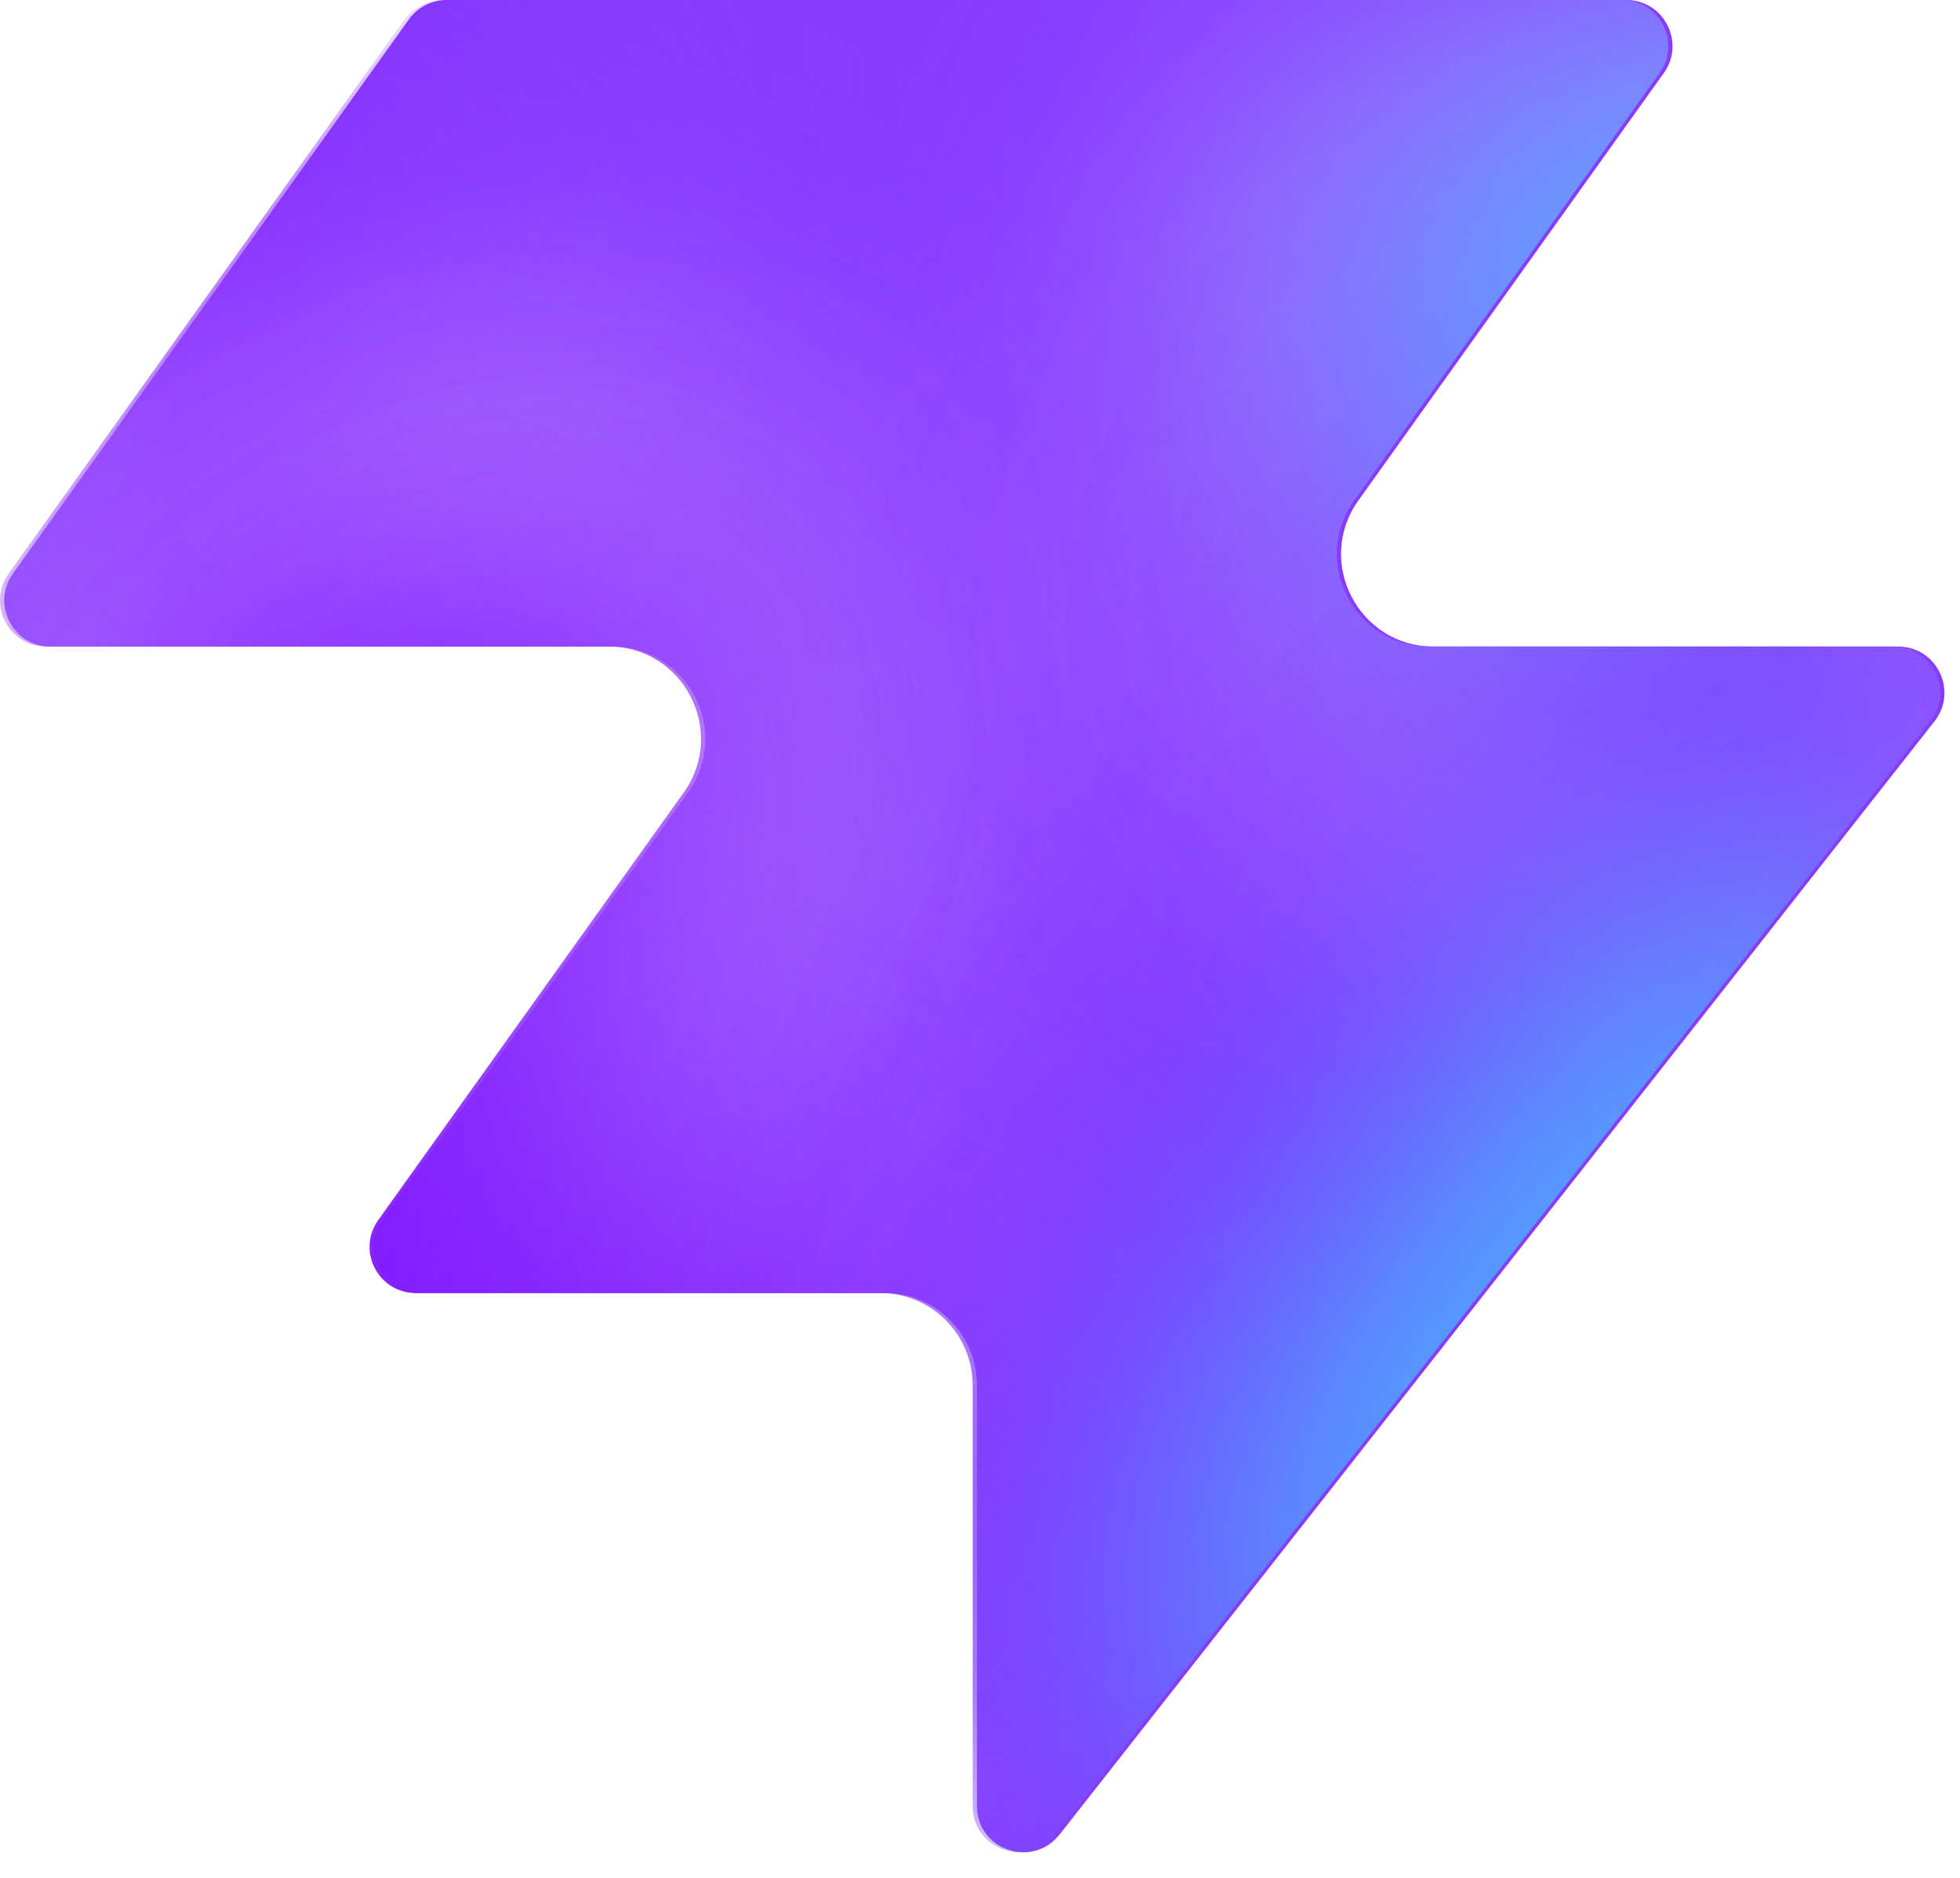
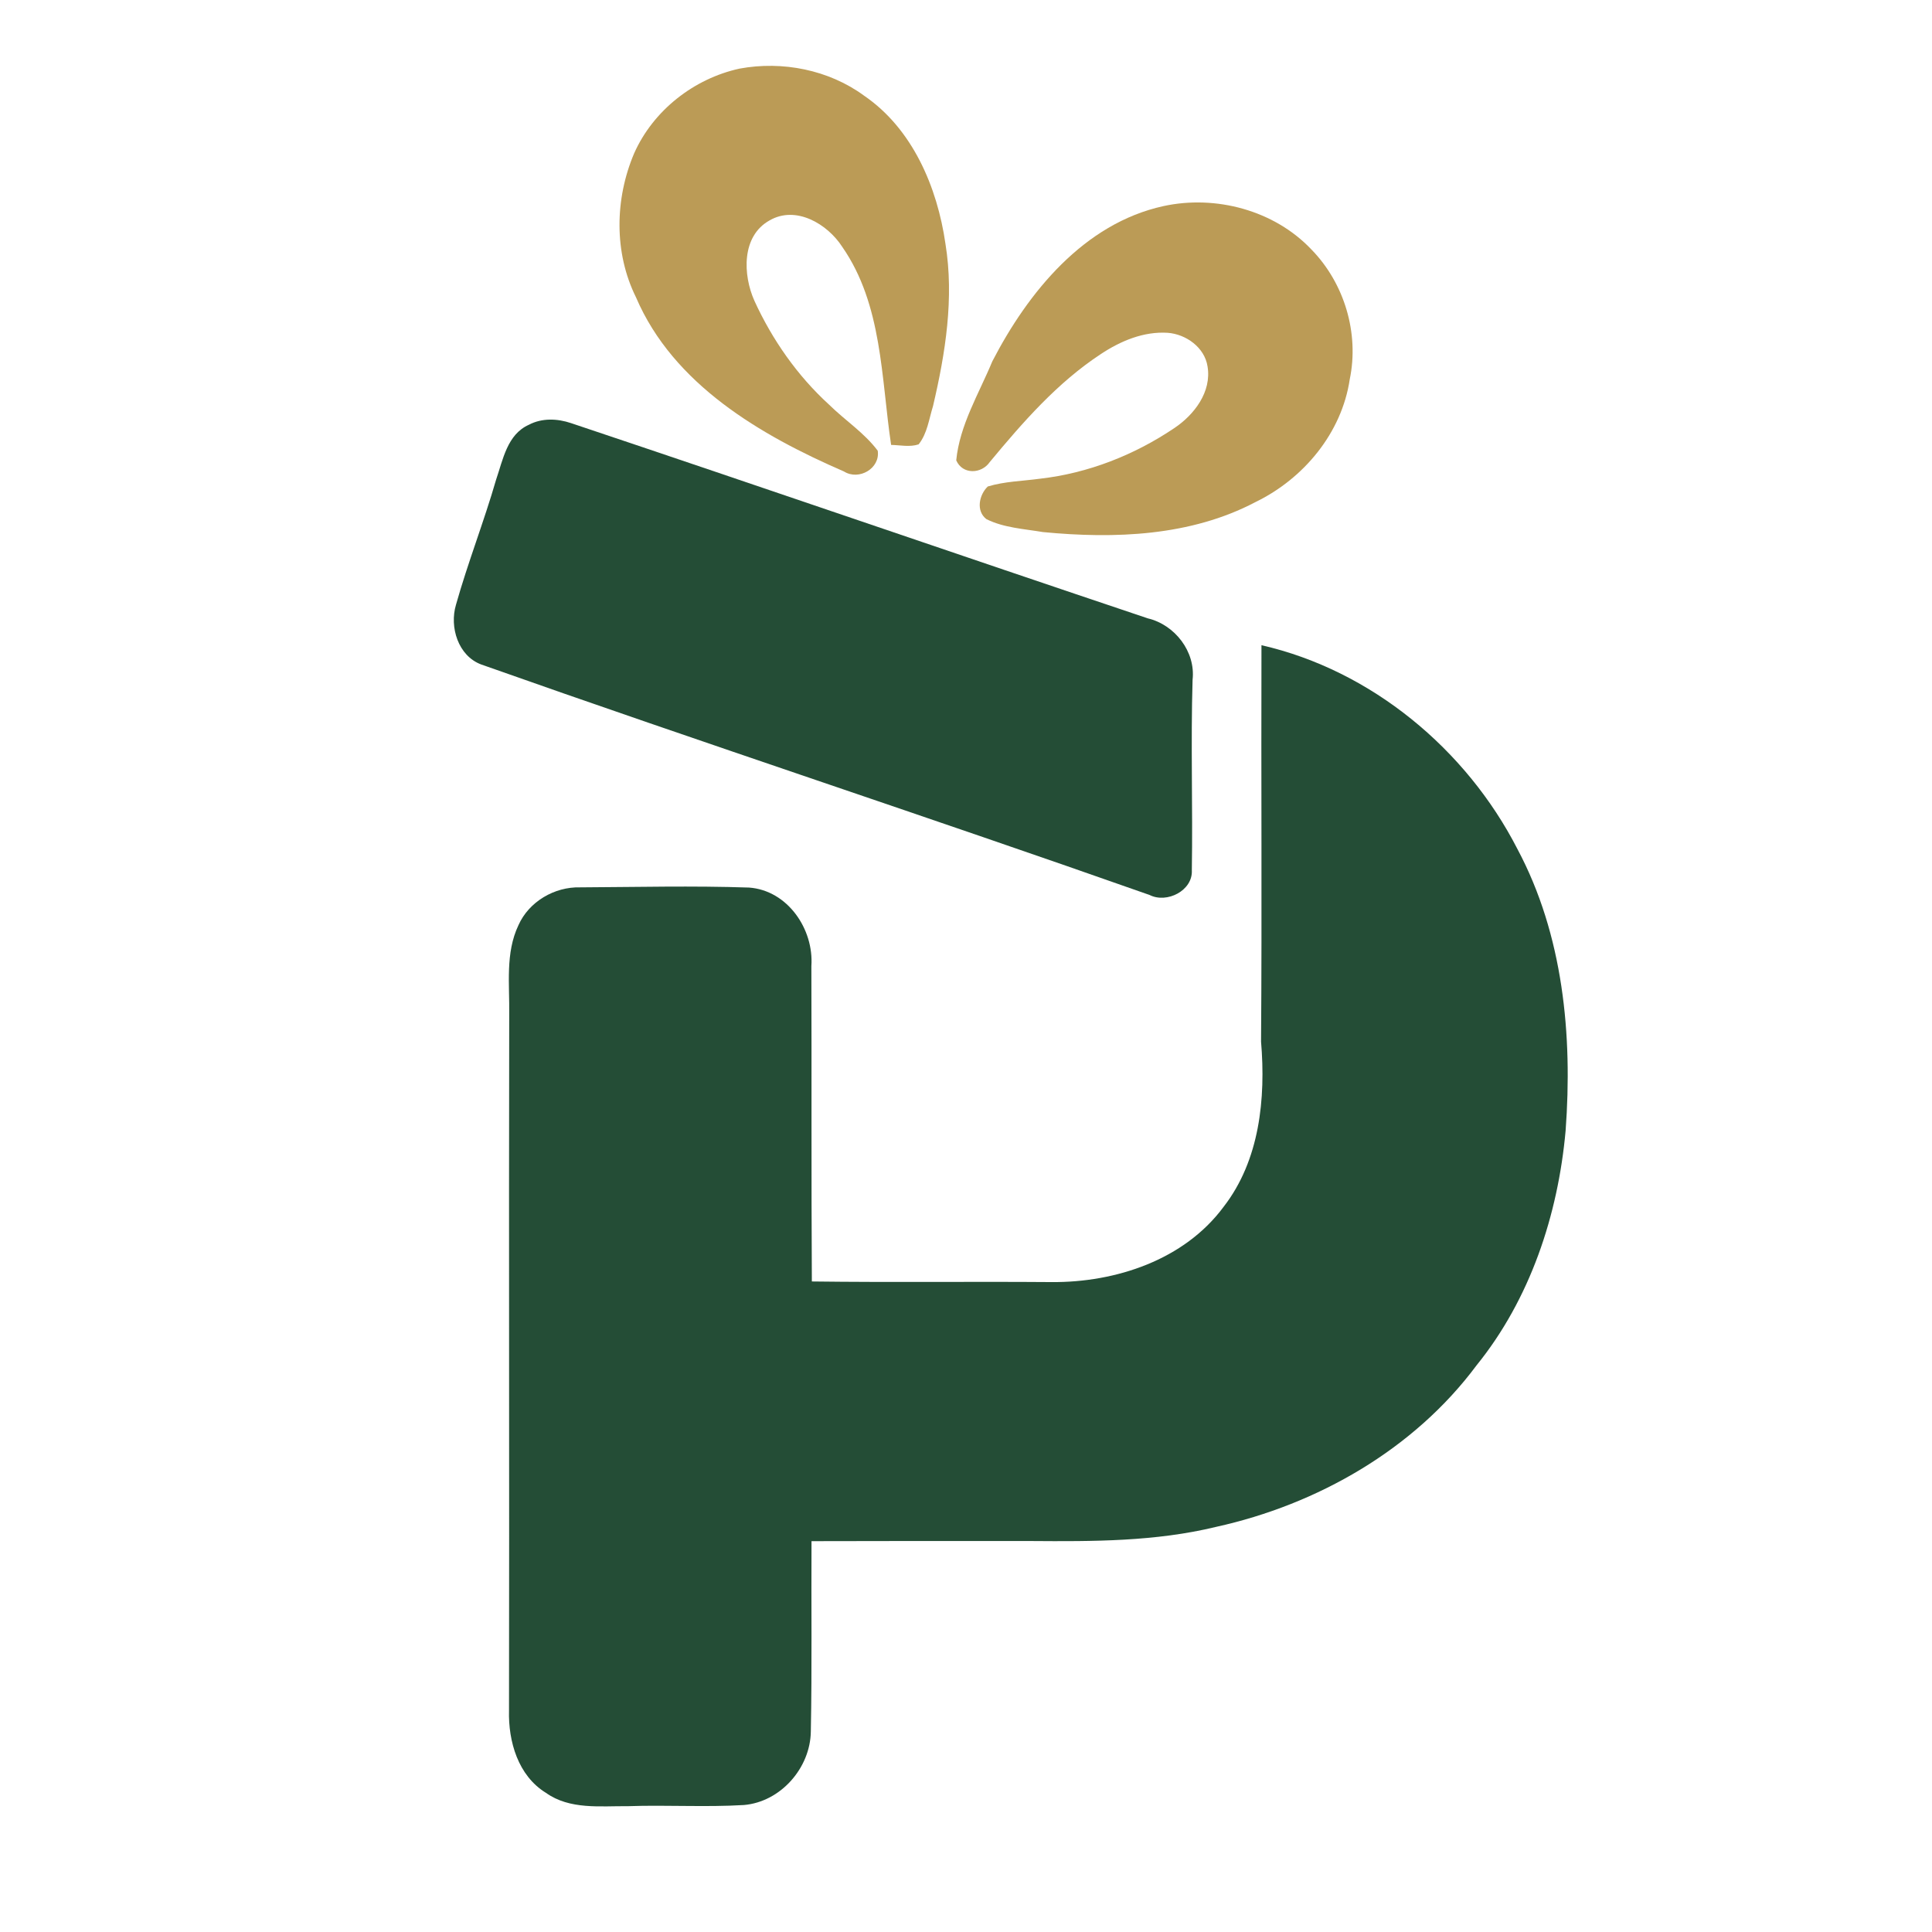
- <svg xmlns="http://www.w3.org/2000/svg" width="48" height="46" fill="none" viewBox="0 0 48 46">
-   <path fill="#863bff" d="M25.946 44.938c-.664.845-2.021.375-2.021-.698V33.937a2.26 2.26 0 0 0-2.262-2.262H10.287c-.92 0-1.456-1.04-.92-1.788l7.48-10.471c1.07-1.497 0-3.578-1.842-3.578H1.237c-.92 0-1.456-1.04-.92-1.788L10.013.474c.214-.297.556-.474.92-.474h28.894c.92 0 1.456 1.04.92 1.788l-7.48 10.471c-1.07 1.498 0 3.579 1.842 3.579h11.377c.943 0 1.473 1.088.89 1.83L25.947 44.94z" style="fill:#863bff;fill:color(display-p3 .525 .23 1);fill-opacity:1" />
-   <mask id="a" width="48" height="46" x="0" y="0" maskUnits="userSpaceOnUse" style="mask-type:alpha">
-     <path fill="#000" d="M25.842 44.938c-.664.844-2.021.375-2.021-.698V33.937a2.26 2.26 0 0 0-2.262-2.262H10.183c-.92 0-1.456-1.04-.92-1.788l7.48-10.471c1.07-1.498 0-3.579-1.842-3.579H1.133c-.92 0-1.456-1.04-.92-1.787L9.91.473c.214-.297.556-.474.92-.474h28.894c.92 0 1.456 1.04.92 1.788l-7.48 10.471c-1.07 1.498 0 3.578 1.842 3.578h11.377c.943 0 1.473 1.088.89 1.832L25.843 44.94z" style="fill:#000;fill-opacity:1" />
-   </mask>
-   <g mask="url(#a)">
-     <g filter="url(#b)">
-       <ellipse cx="5.508" cy="14.704" fill="#ede6ff" rx="5.508" ry="14.704" style="fill:#ede6ff;fill:color(display-p3 .927 .903 1);fill-opacity:1" transform="matrix(.00324 1 1 -.00324 -4.47 31.516)" />
-     </g>
-     <g filter="url(#c)">
-       <ellipse cx="10.399" cy="29.851" fill="#ede6ff" rx="10.399" ry="29.851" style="fill:#ede6ff;fill:color(display-p3 .927 .903 1);fill-opacity:1" transform="matrix(.00324 1 1 -.00324 -39.328 7.883)" />
-     </g>
-     <g filter="url(#d)">
-       <ellipse cx="5.508" cy="30.487" fill="#7e14ff" rx="5.508" ry="30.487" style="fill:#7e14ff;fill:color(display-p3 .492 .077 1);fill-opacity:1" transform="rotate(89.814 -25.913 -14.639)scale(1 -1)" />
-     </g>
-     <g filter="url(#e)">
-       <ellipse cx="5.508" cy="30.599" fill="#7e14ff" rx="5.508" ry="30.599" style="fill:#7e14ff;fill:color(display-p3 .492 .077 1);fill-opacity:1" transform="rotate(89.814 -32.644 -3.334)scale(1 -1)" />
-     </g>
-     <g filter="url(#f)">
-       <ellipse cx="5.508" cy="30.599" fill="#7e14ff" rx="5.508" ry="30.599" style="fill:#7e14ff;fill:color(display-p3 .492 .077 1);fill-opacity:1" transform="matrix(.00324 1 1 -.00324 -34.34 30.47)" />
-     </g>
-     <g filter="url(#g)">
-       <ellipse cx="14.072" cy="22.078" fill="#ede6ff" rx="14.072" ry="22.078" style="fill:#ede6ff;fill:color(display-p3 .927 .903 1);fill-opacity:1" transform="rotate(93.35 24.506 48.493)scale(-1 1)" />
-     </g>
-     <g filter="url(#h)">
-       <ellipse cx="3.47" cy="21.501" fill="#7e14ff" rx="3.47" ry="21.501" style="fill:#7e14ff;fill:color(display-p3 .492 .077 1);fill-opacity:1" transform="rotate(89.009 28.708 47.59)scale(-1 1)" />
-     </g>
-     <g filter="url(#i)">
-       <ellipse cx="3.47" cy="21.501" fill="#7e14ff" rx="3.47" ry="21.501" style="fill:#7e14ff;fill:color(display-p3 .492 .077 1);fill-opacity:1" transform="rotate(89.009 28.708 47.59)scale(-1 1)" />
-     </g>
-     <g filter="url(#j)">
-       <ellipse cx=".387" cy="8.972" fill="#7e14ff" rx="4.407" ry="29.108" style="fill:#7e14ff;fill:color(display-p3 .492 .077 1);fill-opacity:1" transform="rotate(39.51 .387 8.972)" />
-     </g>
-     <g filter="url(#k)">
-       <ellipse cx="47.523" cy="-6.092" fill="#7e14ff" rx="4.407" ry="29.108" style="fill:#7e14ff;fill:color(display-p3 .492 .077 1);fill-opacity:1" transform="rotate(37.892 47.523 -6.092)" />
-     </g>
-     <g filter="url(#l)">
-       <ellipse cx="41.412" cy="6.333" fill="#47bfff" rx="5.971" ry="9.665" style="fill:#47bfff;fill:color(display-p3 .28 .748 1);fill-opacity:1" transform="rotate(37.892 41.412 6.333)" />
-     </g>
-     <g filter="url(#m)">
-       <ellipse cx="-1.879" cy="38.332" fill="#7e14ff" rx="4.407" ry="29.108" style="fill:#7e14ff;fill:color(display-p3 .492 .077 1);fill-opacity:1" transform="rotate(37.892 -1.88 38.332)" />
-     </g>
-     <g filter="url(#n)">
-       <ellipse cx="-1.879" cy="38.332" fill="#7e14ff" rx="4.407" ry="29.108" style="fill:#7e14ff;fill:color(display-p3 .492 .077 1);fill-opacity:1" transform="rotate(37.892 -1.88 38.332)" />
-     </g>
-     <g filter="url(#o)">
-       <ellipse cx="35.651" cy="29.907" fill="#7e14ff" rx="4.407" ry="29.108" style="fill:#7e14ff;fill:color(display-p3 .492 .077 1);fill-opacity:1" transform="rotate(37.892 35.651 29.907)" />
-     </g>
-     <g filter="url(#p)">
-       <ellipse cx="38.418" cy="32.4" fill="#47bfff" rx="5.971" ry="15.297" style="fill:#47bfff;fill:color(display-p3 .28 .748 1);fill-opacity:1" transform="rotate(37.892 38.418 32.4)" />
-     </g>
+ <svg xmlns="http://www.w3.org/2000/svg" id="Lager_1" version="1.1" viewBox="0 0 283 283">
+   <defs>
+     <style>
+       .st0 {
+         fill: #bb9b56;
+       }
+ 
+       .st1 {
+         fill: none;
+       }
+ 
+       .st2 {
+         fill: #244d36;
+       }
+     </style>
+   </defs>
+   <g id="_x23_bb9b56ff">
+     <path class="st0" d="M108.33,10.05c6.28-1.16,13.07.17,18.25,3.97,7.1,4.86,10.72,13.41,11.91,21.69,1.29,7.94,0,16.02-1.82,23.77-.59,1.89-.84,4.03-2.11,5.61-1.3.43-2.7.11-4.03.08-1.47-9.82-1.26-20.54-7.17-29.03-2.17-3.35-6.78-6.09-10.64-3.85-4.13,2.3-3.91,7.98-2.21,11.78,2.61,5.7,6.29,10.97,10.93,15.2,2.33,2.3,5.15,4.11,7.13,6.75.39,2.59-2.75,4.42-4.95,3.04-12.19-5.29-24.99-12.73-30.46-25.51-3.25-6.55-3.1-14.43-.27-21.09,2.79-6.28,8.75-10.95,15.44-12.41Z" />
+     <path class="st0" d="M170.42,30.19c7.66-1.67,16.24.61,21.68,6.36,4.82,4.93,7.02,12.25,5.61,19.02-1.17,7.85-6.75,14.55-13.8,17.97-9.51,5.01-20.64,5.41-31.12,4.4-2.79-.47-5.73-.62-8.29-1.89-1.58-1.2-1.08-3.57.19-4.79,2.48-.75,5.1-.79,7.66-1.14,7.03-.8,13.8-3.46,19.66-7.41,2.93-1.96,5.5-5.32,4.87-9.04-.43-2.78-3.14-4.71-5.82-4.92-3.54-.23-6.93,1.2-9.82,3.12-6.37,4.19-11.42,9.98-16.25,15.8-1.22,1.78-4,1.88-4.92-.24.5-5.17,3.33-9.78,5.29-14.51,5.23-10.11,13.41-20.18,25.06-22.73Z" />
  </g>
-   <defs>
-     <filter id="b" width="60.045" height="41.654" x="-19.77" y="16.149" color-interpolation-filters="sRGB" filterUnits="userSpaceOnUse">
-       <feFlood flood-opacity="0" result="BackgroundImageFix" />
-       <feBlend in="SourceGraphic" in2="BackgroundImageFix" result="shape" />
-       <feGaussianBlur result="effect1_foregroundBlur_2002_17158" stdDeviation="7.659" />
-     </filter>
-     <filter id="c" width="90.34" height="51.437" x="-54.613" y="-7.533" color-interpolation-filters="sRGB" filterUnits="userSpaceOnUse">
-       <feFlood flood-opacity="0" result="BackgroundImageFix" />
-       <feBlend in="SourceGraphic" in2="BackgroundImageFix" result="shape" />
-       <feGaussianBlur result="effect1_foregroundBlur_2002_17158" stdDeviation="7.659" />
-     </filter>
-     <filter id="d" width="79.355" height="29.4" x="-49.64" y="2.03" color-interpolation-filters="sRGB" filterUnits="userSpaceOnUse">
-       <feFlood flood-opacity="0" result="BackgroundImageFix" />
-       <feBlend in="SourceGraphic" in2="BackgroundImageFix" result="shape" />
-       <feGaussianBlur result="effect1_foregroundBlur_2002_17158" stdDeviation="4.596" />
-     </filter>
-     <filter id="e" width="79.579" height="29.4" x="-45.045" y="20.029" color-interpolation-filters="sRGB" filterUnits="userSpaceOnUse">
-       <feFlood flood-opacity="0" result="BackgroundImageFix" />
-       <feBlend in="SourceGraphic" in2="BackgroundImageFix" result="shape" />
-       <feGaussianBlur result="effect1_foregroundBlur_2002_17158" stdDeviation="4.596" />
-     </filter>
-     <filter id="f" width="79.579" height="29.4" x="-43.513" y="21.178" color-interpolation-filters="sRGB" filterUnits="userSpaceOnUse">
-       <feFlood flood-opacity="0" result="BackgroundImageFix" />
-       <feBlend in="SourceGraphic" in2="BackgroundImageFix" result="shape" />
-       <feGaussianBlur result="effect1_foregroundBlur_2002_17158" stdDeviation="4.596" />
-     </filter>
-     <filter id="g" width="74.749" height="58.852" x="15.756" y="-17.901" color-interpolation-filters="sRGB" filterUnits="userSpaceOnUse">
-       <feFlood flood-opacity="0" result="BackgroundImageFix" />
-       <feBlend in="SourceGraphic" in2="BackgroundImageFix" result="shape" />
-       <feGaussianBlur result="effect1_foregroundBlur_2002_17158" stdDeviation="7.659" />
-     </filter>
-     <filter id="h" width="61.377" height="25.362" x="23.548" y="2.284" color-interpolation-filters="sRGB" filterUnits="userSpaceOnUse">
-       <feFlood flood-opacity="0" result="BackgroundImageFix" />
-       <feBlend in="SourceGraphic" in2="BackgroundImageFix" result="shape" />
-       <feGaussianBlur result="effect1_foregroundBlur_2002_17158" stdDeviation="4.596" />
-     </filter>
-     <filter id="i" width="61.377" height="25.362" x="23.548" y="2.284" color-interpolation-filters="sRGB" filterUnits="userSpaceOnUse">
-       <feFlood flood-opacity="0" result="BackgroundImageFix" />
-       <feBlend in="SourceGraphic" in2="BackgroundImageFix" result="shape" />
-       <feGaussianBlur result="effect1_foregroundBlur_2002_17158" stdDeviation="4.596" />
-     </filter>
-     <filter id="j" width="56.045" height="63.649" x="-27.636" y="-22.853" color-interpolation-filters="sRGB" filterUnits="userSpaceOnUse">
-       <feFlood flood-opacity="0" result="BackgroundImageFix" />
-       <feBlend in="SourceGraphic" in2="BackgroundImageFix" result="shape" />
-       <feGaussianBlur result="effect1_foregroundBlur_2002_17158" stdDeviation="4.596" />
-     </filter>
-     <filter id="k" width="54.814" height="64.646" x="20.116" y="-38.415" color-interpolation-filters="sRGB" filterUnits="userSpaceOnUse">
-       <feFlood flood-opacity="0" result="BackgroundImageFix" />
-       <feBlend in="SourceGraphic" in2="BackgroundImageFix" result="shape" />
-       <feGaussianBlur result="effect1_foregroundBlur_2002_17158" stdDeviation="4.596" />
-     </filter>
-     <filter id="l" width="33.541" height="35.313" x="24.641" y="-11.323" color-interpolation-filters="sRGB" filterUnits="userSpaceOnUse">
-       <feFlood flood-opacity="0" result="BackgroundImageFix" />
-       <feBlend in="SourceGraphic" in2="BackgroundImageFix" result="shape" />
-       <feGaussianBlur result="effect1_foregroundBlur_2002_17158" stdDeviation="4.596" />
-     </filter>
-     <filter id="m" width="54.814" height="64.646" x="-29.286" y="6.009" color-interpolation-filters="sRGB" filterUnits="userSpaceOnUse">
-       <feFlood flood-opacity="0" result="BackgroundImageFix" />
-       <feBlend in="SourceGraphic" in2="BackgroundImageFix" result="shape" />
-       <feGaussianBlur result="effect1_foregroundBlur_2002_17158" stdDeviation="4.596" />
-     </filter>
-     <filter id="n" width="54.814" height="64.646" x="-29.286" y="6.009" color-interpolation-filters="sRGB" filterUnits="userSpaceOnUse">
-       <feFlood flood-opacity="0" result="BackgroundImageFix" />
-       <feBlend in="SourceGraphic" in2="BackgroundImageFix" result="shape" />
-       <feGaussianBlur result="effect1_foregroundBlur_2002_17158" stdDeviation="4.596" />
-     </filter>
-     <filter id="o" width="54.814" height="64.646" x="8.244" y="-2.416" color-interpolation-filters="sRGB" filterUnits="userSpaceOnUse">
-       <feFlood flood-opacity="0" result="BackgroundImageFix" />
-       <feBlend in="SourceGraphic" in2="BackgroundImageFix" result="shape" />
-       <feGaussianBlur result="effect1_foregroundBlur_2002_17158" stdDeviation="4.596" />
-     </filter>
-     <filter id="p" width="39.409" height="43.623" x="18.713" y="10.588" color-interpolation-filters="sRGB" filterUnits="userSpaceOnUse">
-       <feFlood flood-opacity="0" result="BackgroundImageFix" />
-       <feBlend in="SourceGraphic" in2="BackgroundImageFix" result="shape" />
-       <feGaussianBlur result="effect1_foregroundBlur_2002_17158" stdDeviation="4.596" />
-     </filter>
-   </defs>
+   <g id="_x23_244d36ff">
+     <rect class="st1" width="283" height="283" />
+     <path class="st2" d="M77.47,62.22c1.91-1.01,4.17-.92,6.18-.24,28.19,9.44,56.3,19.14,84.49,28.6,3.95.94,7.01,4.87,6.55,8.99-.28,9.3.04,18.6-.11,27.91.16,2.97-3.65,4.9-6.18,3.62-32.56-11.48-65.37-22.25-97.92-33.77-3.38-1.27-4.66-5.48-3.69-8.74,1.74-6.18,4.1-12.17,5.88-18.33,1.01-2.94,1.63-6.63,4.8-8.04Z" />
+     <path class="st2" d="M184.78,94.51c16.1,3.68,30,15.24,37.49,29.85,6.71,12.57,8.1,27.27,7.06,41.28-1.11,12.32-5.19,24.65-13.04,34.35-9.17,12.33-23.3,20.39-38.17,23.67-8.86,2.15-18.03,2.14-27.09,2.07-10.72-.01-21.44-.01-32.16.02-.05,9.29.08,18.59-.1,27.88-.07,5.34-4.42,10.31-9.8,10.77-5.65.34-11.32-.03-16.98.17-4.04-.04-8.52.55-12.03-1.96-4.07-2.5-5.52-7.53-5.4-12.06.06-33.99-.04-67.97.03-101.95.07-4.37-.59-8.99,1.35-13.07,1.53-3.46,5.29-5.65,9.03-5.55,8.25-.04,16.51-.25,24.75.03,5.65.41,9.51,6.1,9.13,11.5.05,15.4-.02,30.8.07,46.2,11.71.15,23.41,0,35.12.09,9.39.07,19.43-3.24,25.19-11.02,5.3-6.82,6.19-15.87,5.49-24.2.14-19.35,0-38.71.06-58.07Z" />
+   </g>
</svg>
